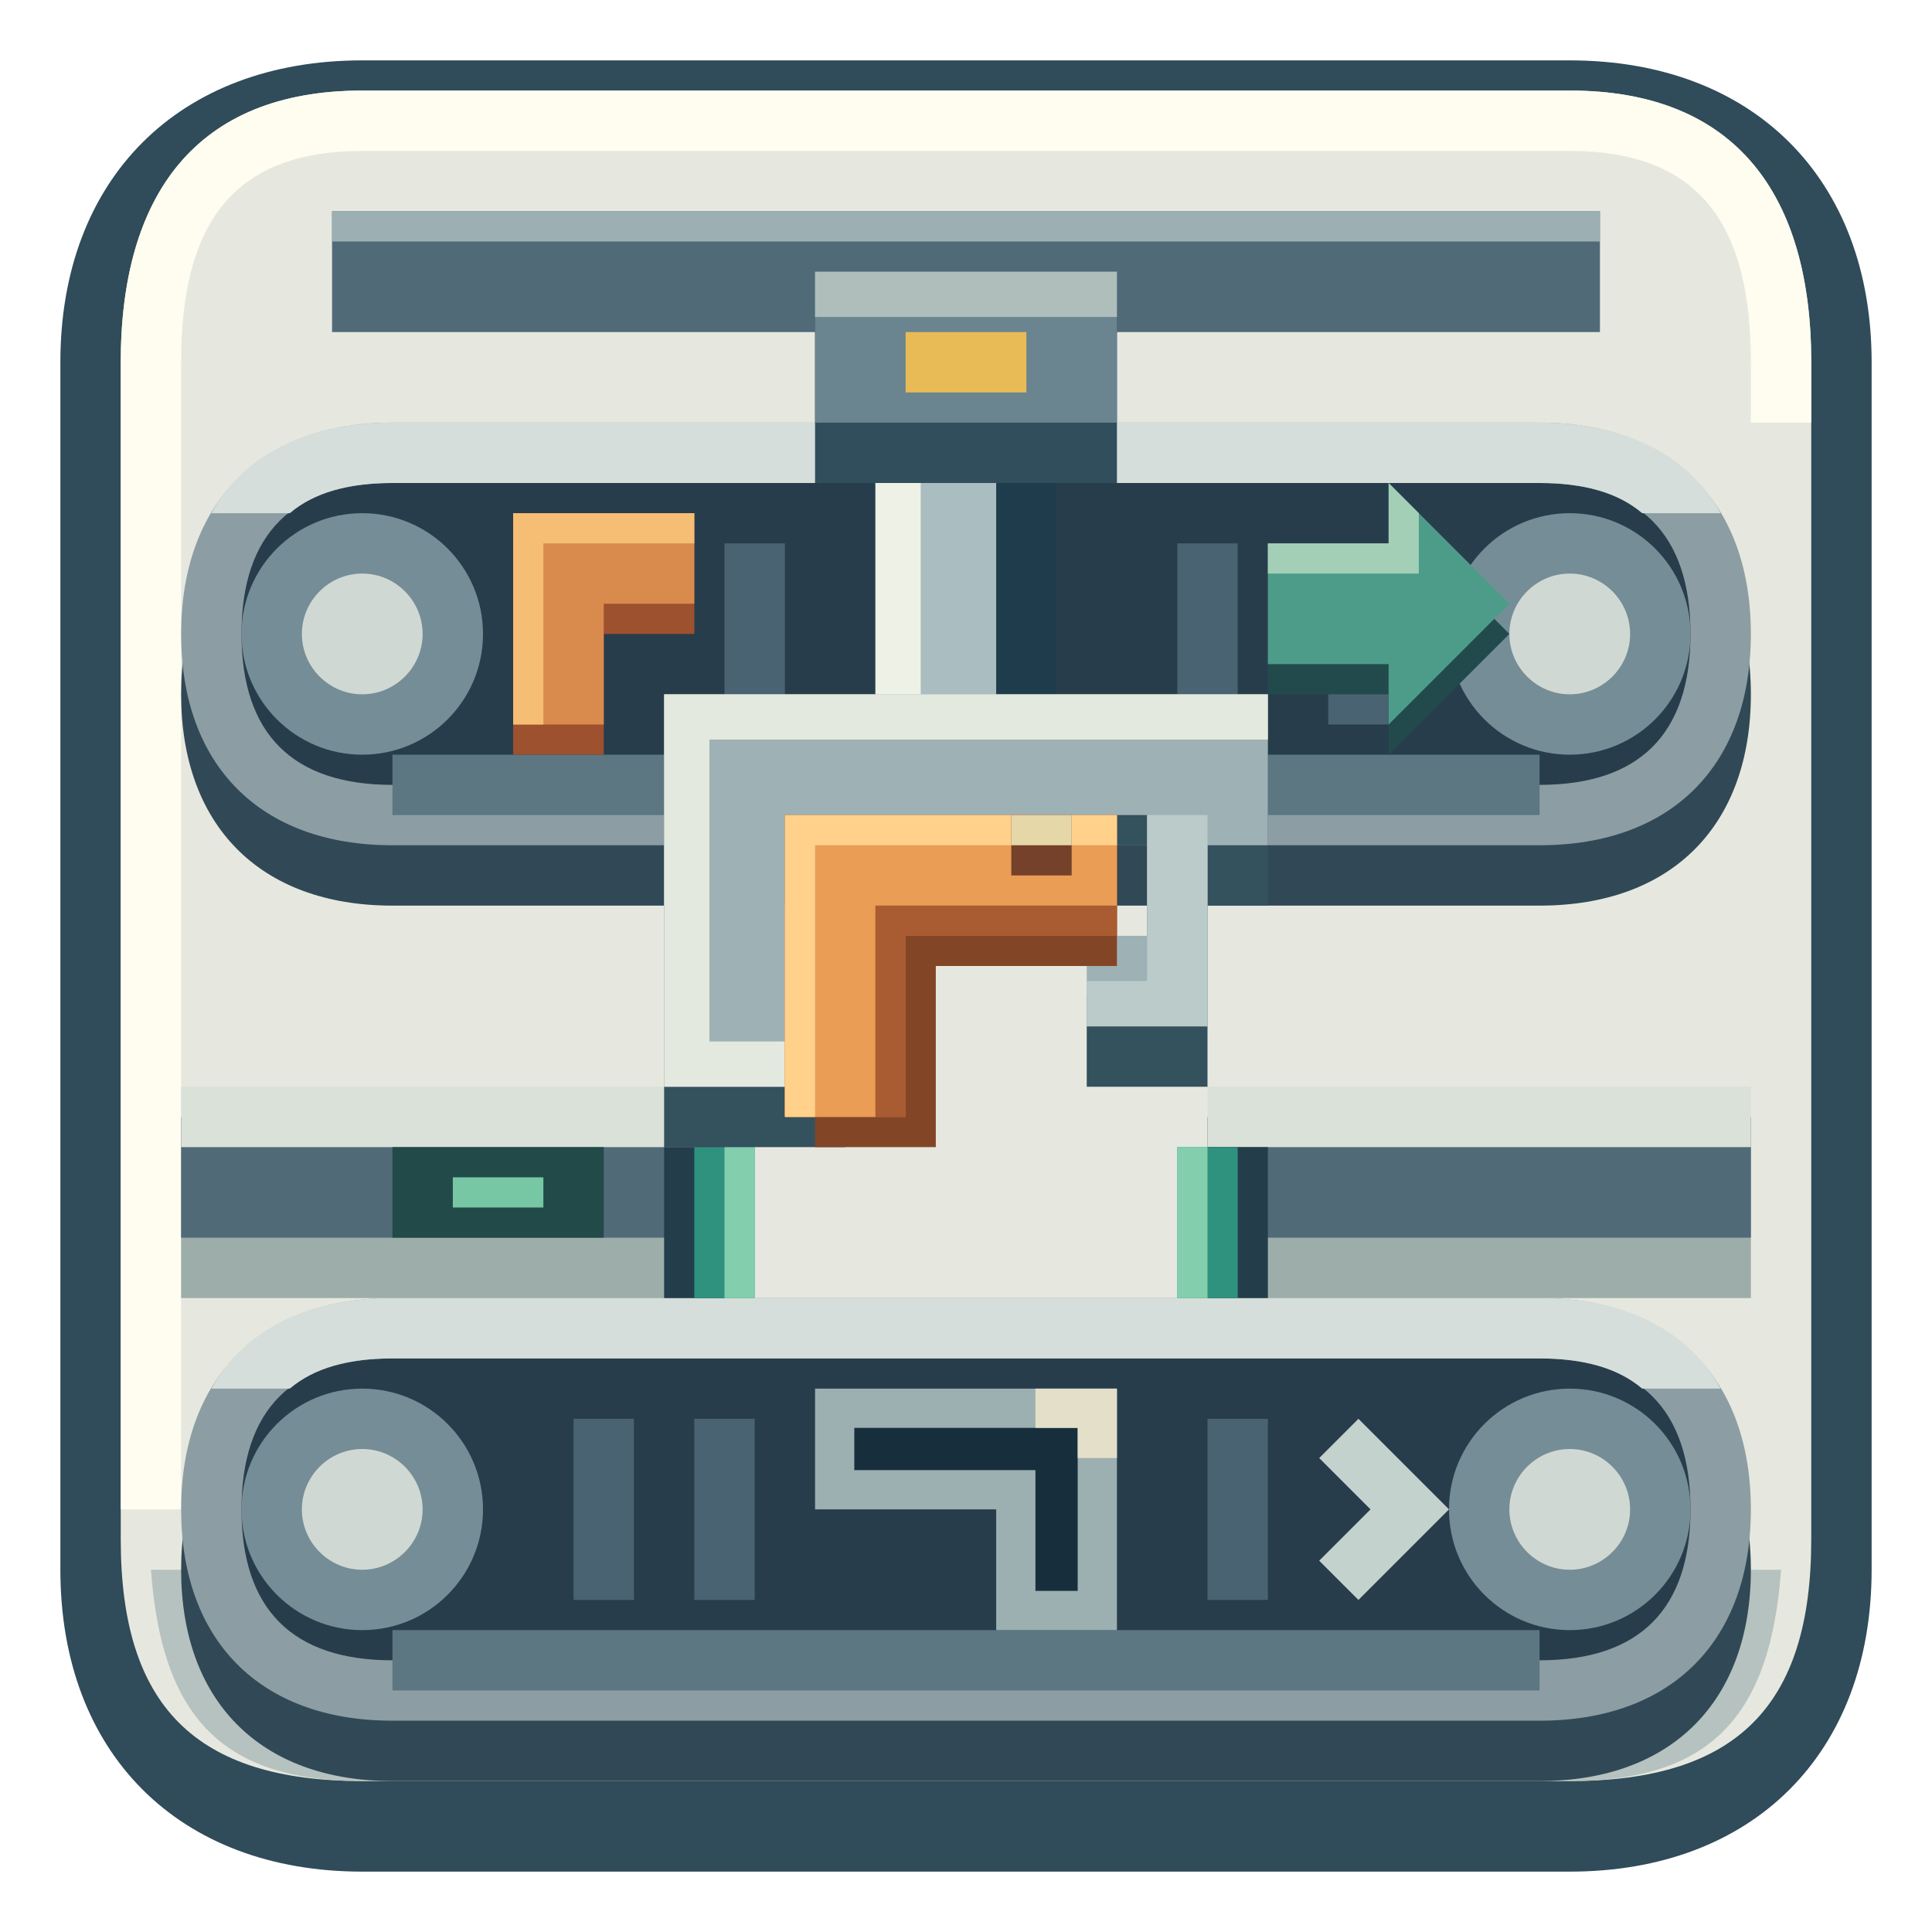
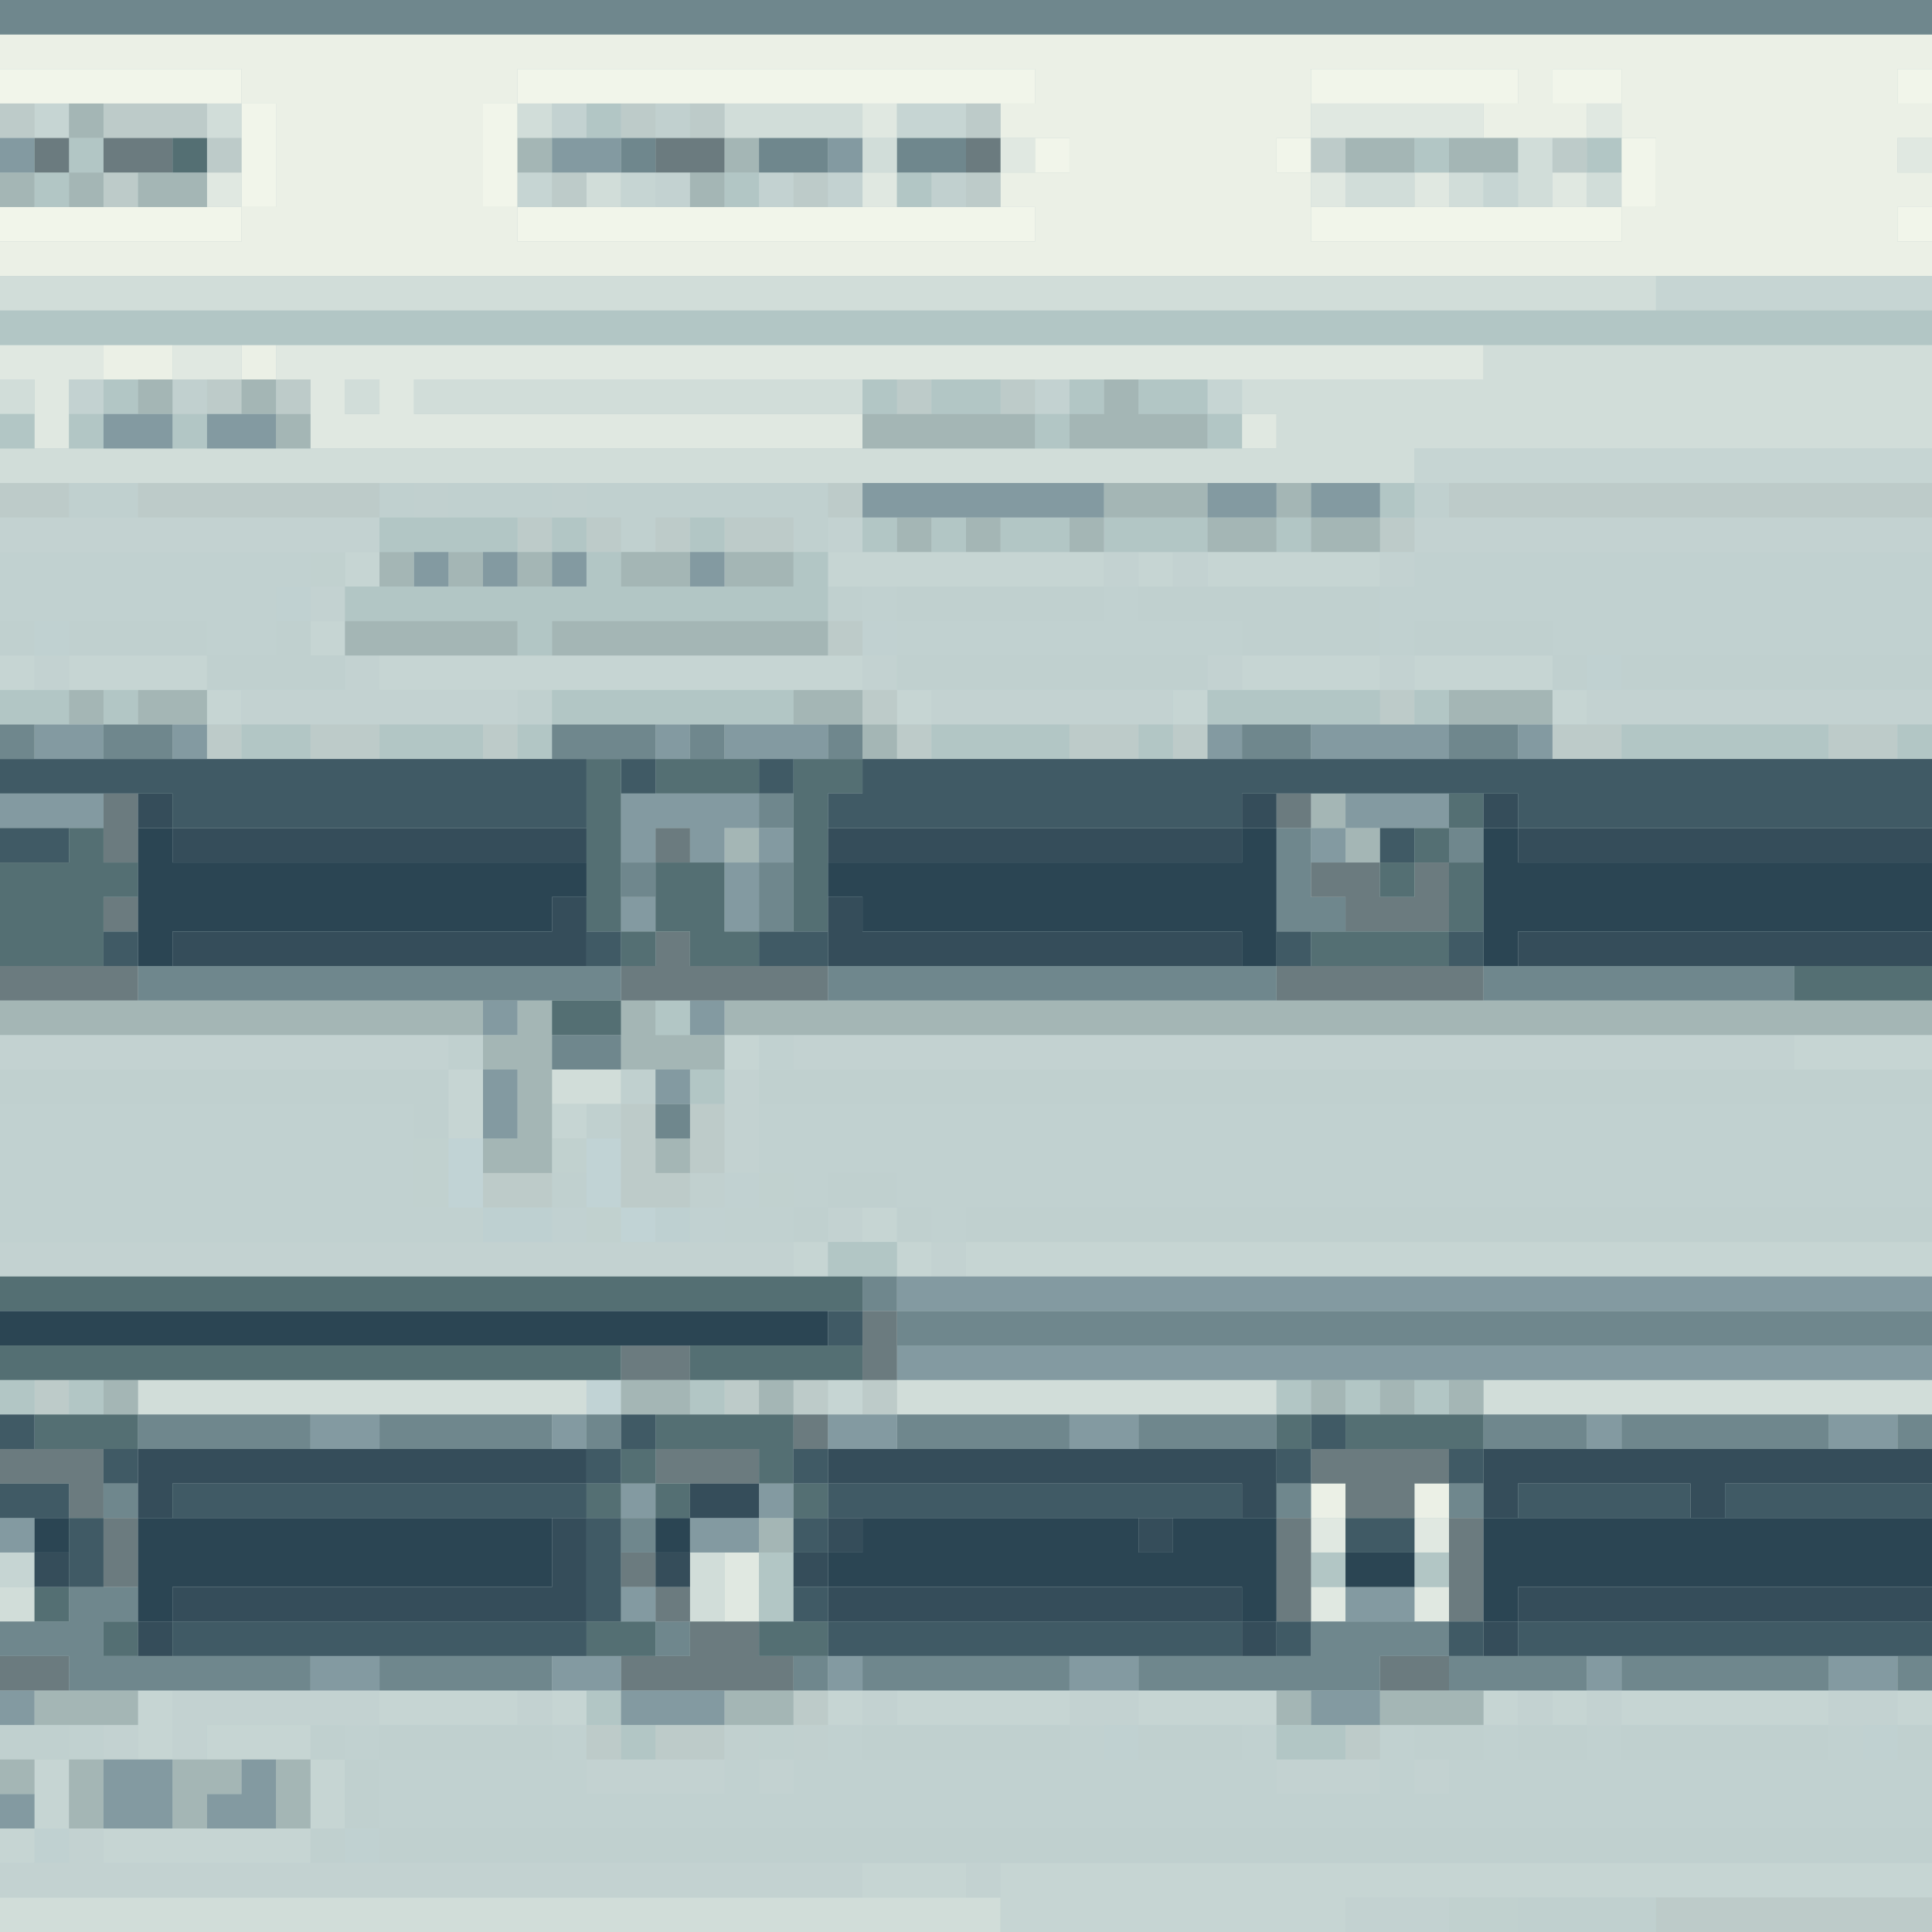
<svg xmlns="http://www.w3.org/2000/svg" width="64" height="64" viewBox="0 0 64 64">
-   <path fill="#304B59" d="M12 2H52C58.08 2 62 5.92 62 12V52C62 58.08 58.08 62 52 62H12C5.92 62 2 58.08 2 52V12C2 5.92 5.92 2 12 2Z" />
-   <path fill="#E6E8DF" d="M12 3H52C57.52 3 60 6.48 60 12V51C60 56.52 57.52 59 52 59H12C6.48 59 4 56.52 4 51V12C4 6.48 6.48 3 12 3Z" />
-   <path fill="#FFFDF0" d="M12 3H52C57.52 3 60 6.48 60 12V14H58V12C58 7.58 56.42 5 52 5H12C7.58 5 6 7.58 6 12V50H4V12C4 6.48 6.48 3 12 3Z" />
-   <path fill="#B6C2BF" d="M5 52H59C58.65 56.77 56.74 59 52 59H12C7.26 59 5.35 56.77 5 52Z" />
-   <path fill="#516A78" d="M11 7H53V11H11Z" />
-   <path fill="#9CAFB2" d="M11 7H53V8H11Z" />
-   <path fill="#314956" d="M13 16H51C55.42 16 58 18.69 58 23C58 27.31 55.42 30 51 30H13C8.58 30 6 27.31 6 23C6 18.69 8.58 16 13 16Z" />
-   <path fill="#8C9EA3" d="M13 14H51C55.42 14 58 16.69 58 21C58 25.31 55.42 28 51 28H13C8.58 28 6 25.31 6 21C6 16.69 8.58 14 13 14Z" />
-   <path fill="#283D4B" d="M13 16H51C54.31 16 56 17.69 56 21C56 24.31 54.31 26 51 26H13C9.69 26 8 24.31 8 21C8 17.69 9.69 16 13 16Z" />
-   <path fill="#D5DEDA" d="M13 14H51C53.75 14 55.91 15.02 57 17H54.4C53.58 16.31 52.46 16 51 16H13C11.54 16 10.42 16.31 9.6 17H7C8.09 15.02 10.25 14 13 14Z" />
-   <path fill="#5C7782" d="M13 25H51V27H13Z" />
-   <path fill="#758D96" d="M16 21C16 23.21 14.21 25 12 25C9.79 25 8 23.21 8 21C8 18.79 9.79 17 12 17C14.21 17 16 18.79 16 21ZM56 21C56 23.21 54.21 25 52 25C49.79 25 48 23.21 48 21C48 18.79 49.79 17 52 17C54.21 17 56 18.79 56 21Z" />
-   <path fill="#D0D8D3" d="M14 21C14 22.1 13.1 23 12 23C10.9 23 10 22.1 10 21C10 19.9 10.9 19 12 19C13.1 19 14 19.9 14 21ZM54 21C54 22.1 53.1 23 52 23C50.9 23 50 22.1 50 21C50 19.9 50.9 19 52 19C53.1 19 54 19.9 54 21Z" />
-   <path fill="#496372" d="M24 18H26V24H24ZM39 18H41V24H39ZM44 18H46V24H44Z" />
-   <path fill="#9D512F" d="M17 18H23V21H20V25H17Z" />
-   <path fill="#D98B4E" d="M17 17H23V20H20V24H17Z" />
-   <path fill="#F5BE74" d="M17 17H23V18H18V24H17Z" />
-   <path fill="#224A4D" d="M42 19H46V17L50 21L46 25V23H42Z" />
-   <path fill="#4D9C8A" d="M42 18H46V16L50 20L46 24V22H42Z" />
-   <path fill="#A3CFB7" d="M42 18H46V16L47 17V19H42Z" />
-   <path fill="#314956" d="M13 45H51C55.42 45 58 47.69 58 52C58 56.31 55.42 59 51 59H13C8.58 59 6 56.31 6 52C6 47.69 8.58 45 13 45Z" />
-   <path fill="#8C9EA3" d="M13 43H51C55.42 43 58 45.69 58 50C58 54.31 55.42 57 51 57H13C8.58 57 6 54.31 6 50C6 45.69 8.58 43 13 43Z" />
-   <path fill="#283D4B" d="M13 45H51C54.31 45 56 46.69 56 50C56 53.31 54.31 55 51 55H13C9.69 55 8 53.31 8 50C8 46.69 9.69 45 13 45Z" />
-   <path fill="#D5DEDA" d="M13 43H51C53.75 43 55.91 44.02 57 46H54.4C53.58 45.31 52.46 45 51 45H13C11.54 45 10.42 45.31 9.6 46H7C8.09 44.02 10.25 43 13 43Z" />
-   <path fill="#5C7782" d="M13 54H51V56H13Z" />
-   <path fill="#758D96" d="M16 50C16 52.21 14.21 54 12 54C9.79 54 8 52.21 8 50C8 47.79 9.79 46 12 46C14.21 46 16 47.79 16 50ZM56 50C56 52.21 54.21 54 52 54C49.79 54 48 52.21 48 50C48 47.79 49.79 46 52 46C54.21 46 56 47.79 56 50Z" />
-   <path fill="#D0D8D3" d="M14 50C14 51.1 13.1 52 12 52C10.9 52 10 51.1 10 50C10 48.9 10.9 48 12 48C13.1 48 14 48.9 14 50ZM54 50C54 51.1 53.1 52 52 52C50.9 52 50 51.1 50 50C50 48.9 50.9 48 52 48C53.1 48 54 48.9 54 50Z" />
-   <path fill="#496372" d="M19 47H21V53H19ZM23 47H25V53H23ZM40 47H42V53H40Z" />
-   <path fill="#C4D2CD" d="M45 47L48 50L45 53L43.7 51.7L45.4 50L43.7 48.3Z" />
-   <path fill="#9CAFB1" d="M27 46H37V54H33V50H27Z" />
-   <path fill="#172F3D" d="M28.3 47.3H35.7V52.7H34.3V48.7H28.3Z" />
-   <path fill="#E4DFC8" d="M34.3 46H37V48.3H35.7V47.3H34.3Z" />
-   <path fill="#9DADA9" d="M6 37H24V43H6ZM40 37H58V43H40Z" />
-   <path fill="#516A78" d="M6 37H24V41H6ZM40 37H58V41H40Z" />
-   <path fill="#DAE1D8" d="M6 36H24V38H6ZM40 36H58V38H40Z" />
-   <path fill="#233D4B" d="M22 38H24V43H22ZM40 38H42V43H40Z" />
-   <path fill="#2E927F" d="M23 38H25V43H23ZM39 38H41V43H39Z" />
-   <path fill="#83CEAD" d="M24 38H25V43H24ZM39 38H40V43H39Z" />
-   <path fill="#214A48" d="M13 38H20V41H13Z" />
-   <path fill="#77C6A4" d="M15 39H18V40H15Z" />
-   <path fill="#1E3C4B" d="M29 11H35V25H29Z" />
-   <path fill="#AABDC0" d="M29 10H33V24H29Z" />
-   <path fill="#EEF1E6" d="M29 10H30.5V24H29Z" />
-   <path fill="#314E5D" d="M27 9H37V16H27Z" />
-   <path fill="#6B8590" d="M27 9H37V14H27Z" />
-   <path fill="#AFBEBB" d="M27 9H37V10.5H27Z" />
-   <path fill="#E9BB57" d="M30 11H34V13H30Z" />
-   <path fill="#34515E" d="M22 24H42V30H40V36H36V33H38V28H26V35H28V38H22Z" />
-   <path fill="#9EB1B5" d="M22 23H42V28H40V34H36V31H38V27H26V33H28V36H22Z" />
-   <path fill="#E3E9DF" d="M22 23H42V24.5H23.5V34.5H28V36H22Z" />
-   <path fill="#BACBC9" d="M38 27H40V34H36V32.5H38Z" />
-   <path fill="#824627" d="M27 28H37V32H31V38H27Z" />
-   <path fill="#CC763D" d="M26 27H37V31H30V37H26Z" />
-   <path fill="#E99D55" d="M26 27H37V30H29V37H26Z" />
-   <path fill="#FFD18B" d="M26 27H37V28H27V37H26Z" />
-   <path fill="#A95B32" d="M29 30H37V31H30V37H29Z" />
-   <path fill="#75412B" d="M33.5 27H35.5V29H33.5Z" />
-   <path fill="#E5D7A8" d="M33.5 27H35.5V28H33.5Z" />
+   <rect width="64" height="64" fill="#c1d1d0" />
+   <g transform="scale(1.142857) translate(0 .5)" fill="none" stroke-width="1">
+     <path stroke="#f1f5ea" d="M0 2h7M15 2h15M38 2h6M45 2h2M55 2h1M7 3h1M14 3h1M7 4h1M14 4h1M30 4h1M37 4h1M47 4h1M7 5h1M14 5h1M47 5h1M0 6h7M15 6h15M38 6h9M55 6h1" />
+     <path stroke="#ebf0e6" d="M0 1h56M7 2h8M30 2h8M44 2h1M47 2h8M8 3h6M29 3h9M43 3h3M47 3h9M8 4h6M31 4h6M48 4h7M8 5h6M29 5h9M48 5h8M7 6h8M30 6h8M47 6h8M0 7h56M3 10h2M7 10h1M38 43h1M41 43h1" />
+     <path stroke="#e0e8e1" d="M25 3h1M38 3h5M46 3h1M29 4h1M55 4h1M6 5h1M25 5h1M38 5h1M41 5h1M45 5h1M0 10h3M5 10h2M8 10h35M1 11h1M9 11h1M11 11h1M1 12h1M9 12h16M36 12h1M38 44h1M41 44h1M21 45h1M21 46h1M38 46h1M41 46h1" />
+     <path stroke="#d1ddd9" d="M6 3h1M15 3h1M21 3h4M25 4h1M44 4h1M17 5h1M39 5h2M42 5h1M44 5h1M46 5h1M0 8h48M43 10h13M0 11h1M10 11h1M12 11h13M36 11h20M37 12h19M0 13h41M16 31h2M4 40h13M26 40h11M43 40h13M20 45h1M0 46h1M20 46h1M0 55h29" />
+     <path stroke="#c6d5d3" d="M1 3h1M26 3h2M15 5h1M18 5h1M43 5h1M48 8h8M35 11h1M41 13h15M10 16h1M24 16h8M33 16h1M35 16h5M9 18h1M0 19h1M2 19h4M11 19h14M36 19h4M41 19h4M6 20h1M26 20h1M34 20h1M45 20h1M21 30h1M52 30h4M13 31h1M13 32h1M16 32h1M25 35h1M23 36h1M26 36h1M28 36h28M24 40h1M0 45h1M4 49h1M11 49h4M16 49h1M24 49h1M26 49h5M33 49h4M43 49h1M45 49h1M47 49h6M55 49h1M4 50h1M6 50h3M1 51h1M9 51h1M1 52h1M9 52h1M0 53h1M3 53h6M25 54h3M29 54h27M29 55h10" />
+     <path stroke="#c3d2d1" d="M16 3h1M19 5h1M22 5h1M24 5h1M2 11h1M30 11h1M0 15h11M24 15h1M41 15h15M32 16h1M34 16h1M40 16h1M9 17h1M1 19h1M10 19h1M25 19h1M35 19h1M40 19h1M7 20h8M27 20h7M46 20h10M0 30h13M23 30h29M21 31h1M21 32h1M21 33h1M24 35h1M0 36h23M27 36h1M5 49h6M15 49h1M25 49h1M31 49h2M44 49h1M46 49h1M53 49h2M3 50h1M5 50h1M17 51h4M22 51h1M37 51h3M41 51h1M2 53h1M0 54h25M28 54h1M39 55h3" />
+     <path stroke="#c1d3d5" d="M13 33h1M17 33h1M13 34h1M17 34h1M18 35h1M17 40h1" />
+     <path stroke="#c1d1d1" d="M25 18h1M21 34h1M16 35h1M20 35h1" />
+     <path stroke="#c1d1cf" d="M9 16h1M12 33h1M16 33h1M12 34h1M22 34h1M17 35h1M42 55h2" />
+     <path stroke="#c1d0cf" d="M19 3h1M27 5h1M5 11h1M12 14h1M16 14h1M20 34h1M21 50h1M23 50h1" />
+     <path stroke="#c0d1d1" d="M8 17h1M1 18h1M46 19h1M32 50h1M54 50h1M1 53h1M10 53h1" />
+     <path stroke="#c0d0cf" d="M2 14h2M11 14h1M13 14h3M17 14h7M41 14h1M18 15h1M23 15h1M24 17h1M26 17h6M33 17h7M0 18h1M2 18h4M8 18h1M36 18h4M41 18h4M6 19h4M26 19h9M45 19h1M47 19h9M15 20h1M13 30h1M0 31h13M18 31h1M22 31h34M12 32h1M17 32h1M16 34h1M24 34h2M23 35h1M26 35h1M28 35h28M0 50h2M9 50h1M11 50h5M22 50h1M25 50h6M33 50h3M41 50h2M44 50h2M47 50h6M55 50h1M10 51h1M10 52h1M9 53h1M11 53h45M44 55h4" />
+     <path stroke="#bed0d1" d="M14 35h2M19 35h1" />
+     <path stroke="#bdcbc9" d="M0 3h1M3 3h3M18 3h1M20 3h1M28 3h1M6 4h1M38 4h1M45 4h1M3 5h1M16 5h1M23 5h1M28 5h1M6 11h1M8 11h1M26 11h1M29 11h1M0 14h2M4 14h7M24 14h1M42 14h14M15 15h1M17 15h1M19 15h1M21 15h2M40 15h1M24 18h1M25 20h1M40 20h1M6 21h1M9 21h2M14 21h1M26 21h1M31 21h2M34 21h1M45 21h2M53 21h2M18 32h1M20 32h1M18 33h1M20 33h1M14 34h2M18 34h2M1 40h1M21 40h1M23 40h1M25 40h1M23 49h1M17 50h1M19 50h2M39 50h1M48 55h8" />
+     <path stroke="#b2c6c5" d="M17 3h1M2 4h1M41 4h1M46 4h1M1 5h1M21 5h1M26 5h1M0 9h56M3 11h1M25 11h1M27 11h2M31 11h1M33 11h2M0 12h1M2 12h1M5 12h1M30 12h1M35 12h1M40 14h1M11 15h4M16 15h1M20 15h1M25 15h1M27 15h1M29 15h2M32 15h3M37 15h1M17 16h1M23 16h1M10 17h14M15 18h1M0 20h2M3 20h1M16 20h7M35 20h5M41 20h1M7 21h2M11 21h3M15 21h1M27 21h4M33 21h1M47 21h6M55 21h1M19 29h1M20 31h1M24 36h2M0 40h1M2 40h1M20 40h1M37 40h1M39 40h1M41 40h1M22 45h1M38 45h1M41 45h1M22 46h1M17 49h1M18 50h1M37 50h2" />
+     <path stroke="#a4b6b5" d="M2 3h1M15 4h1M21 4h1M39 4h2M42 4h2M0 5h1M2 5h1M4 5h2M20 5h1M4 11h1M7 11h1M32 11h1M8 12h1M25 12h5M31 12h4M32 14h3M37 14h1M26 15h1M28 15h1M31 15h1M35 15h2M38 15h2M11 16h1M13 16h1M15 16h1M18 16h2M21 16h2M10 18h5M16 18h8M2 20h1M4 20h2M23 20h2M42 20h3M25 21h1M38 23h1M21 24h1M39 24h1M0 29h14M15 29h1M18 29h1M21 29h35M14 30h2M18 30h3M15 31h1M15 32h1M14 33h2M19 33h1M3 40h1M18 40h2M22 40h1M38 40h1M40 40h1M42 40h1M22 44h1M1 49h3M21 49h2M37 49h1M40 49h3M0 51h1M2 51h1M5 51h2M8 51h1M2 52h1M5 52h1M8 52h1" />
+     <path stroke="#839aa1" d="M0 4h1M16 4h2M24 4h1M3 12h2M6 12h2M25 14h7M35 14h2M38 14h2M12 16h1M14 16h1M16 16h1M20 16h1M1 21h2M5 21h1M19 21h1M21 21h3M35 21h1M38 21h4M44 21h1M0 23h3M18 23h4M39 23h3M18 24h1M20 24h1M22 24h1M38 24h1M21 25h1M18 26h1M21 26h1M14 29h1M20 29h1M14 31h1M19 31h1M14 32h1M26 37h30M26 39h30M9 41h2M16 41h1M24 41h2M31 41h2M46 41h1M53 41h2M18 43h1M22 43h1M0 44h1M20 44h2M18 46h1M39 46h2M9 48h2M16 48h2M24 48h1M31 48h2M46 48h1M53 48h2M0 49h1M18 49h3M38 49h2M3 51h2M7 51h1M0 52h1M3 52h2M6 52h2" />
+     <path stroke="#6f878d" d="M0 0h56M18 4h1M22 4h2M26 4h2M0 21h1M3 21h2M16 21h3M20 21h1M24 21h1M36 21h2M42 21h2M22 23h1M37 24h1M42 24h1M18 25h1M22 25h1M37 25h1M22 26h1M37 26h2M4 28h14M24 28h13M43 28h9M16 30h2M19 32h1M25 37h1M26 38h30M4 41h5M11 41h5M17 41h1M26 41h5M33 41h4M43 41h3M47 41h6M55 41h1M3 43h1M37 43h1M42 43h1M18 44h1M2 46h2M0 47h3M19 47h1M38 47h4M2 48h7M11 48h5M23 48h1M25 48h6M33 48h7M42 48h4M47 48h6M55 48h1" />
+     <path stroke="#6b7b7f" d="M1 4h1M3 4h2M19 4h2M28 4h1M3 23h1M37 23h1M3 24h1M19 24h1M38 25h2M41 25h1M3 26h1M39 26h3M19 27h1M0 28h4M18 28h6M37 28h6M25 38h1M18 39h2M25 39h1M23 41h1M0 42h3M19 42h3M38 42h4M2 43h1M39 43h2M3 44h1M37 44h1M42 44h1M3 45h1M18 45h1M37 45h1M42 45h1M19 46h1M37 46h1M42 46h1M20 47h2M0 48h2M18 48h5M40 48h2" />
+     <path stroke="#546f73" d="M5 4h1M17 22h1M19 22h3M23 22h2M17 23h1M23 23h1M42 23h1M2 24h1M17 24h1M23 24h1M41 24h1M0 25h4M17 25h1M19 25h2M23 25h1M40 25h1M42 25h1M0 26h3M17 26h1M19 26h2M23 26h1M42 26h1M0 27h3M18 27h1M20 27h2M38 27h4M52 28h4M16 29h2M0 37h25M0 39h18M20 39h5M1 41h3M19 41h4M37 41h1M39 41h4M18 42h1M22 42h1M17 43h1M19 43h1M23 43h1M1 46h1M3 47h1M17 47h2M22 47h2" />
+     <path stroke="#405a65" d="M0 22h17M18 22h1M22 22h1M25 22h31M5 23h12M24 23h12M44 23h12M0 24h2M40 24h1M3 27h1M17 27h1M22 27h2M37 27h1M42 27h1M24 38h1M0 41h1M18 41h1M38 41h1M3 42h1M17 42h1M23 42h1M37 42h1M42 42h1M0 43h2M5 43h12M24 43h12M44 43h5M50 43h6M2 44h1M17 44h1M23 44h1M39 44h2M2 45h1M17 45h1M17 46h1M23 46h1M5 47h12M24 47h12M37 47h1M42 47h1M44 47h12" />
+     <path stroke="#354d5a" d="M4 23h1M36 23h1M43 23h1M5 24h12M24 24h12M44 24h12M16 26h1M24 26h1M5 27h12M24 27h12M44 27h12M4 42h13M24 42h13M43 42h13M4 43h1M20 43h2M36 43h1M43 43h1M49 43h1M16 44h1M24 44h1M33 44h1M1 45h1M16 45h1M19 45h1M23 45h1M5 46h12M24 46h12M44 46h12M4 47h1M36 47h1M43 47h1" />
+     <path stroke="#2b4553" d="M4 24h1M36 24h1M43 24h1M4 25h13M24 25h13M43 25h13M4 26h12M25 26h12M43 26h13M4 27h1M36 27h1M43 27h1M0 38h24M1 44h1M4 44h12M19 44h1M25 44h8M34 44h3M43 44h13M4 45h12M24 45h13M39 45h2M43 45h13M4 46h1M36 46h1M43 46h1" />
+   </g>
</svg>
